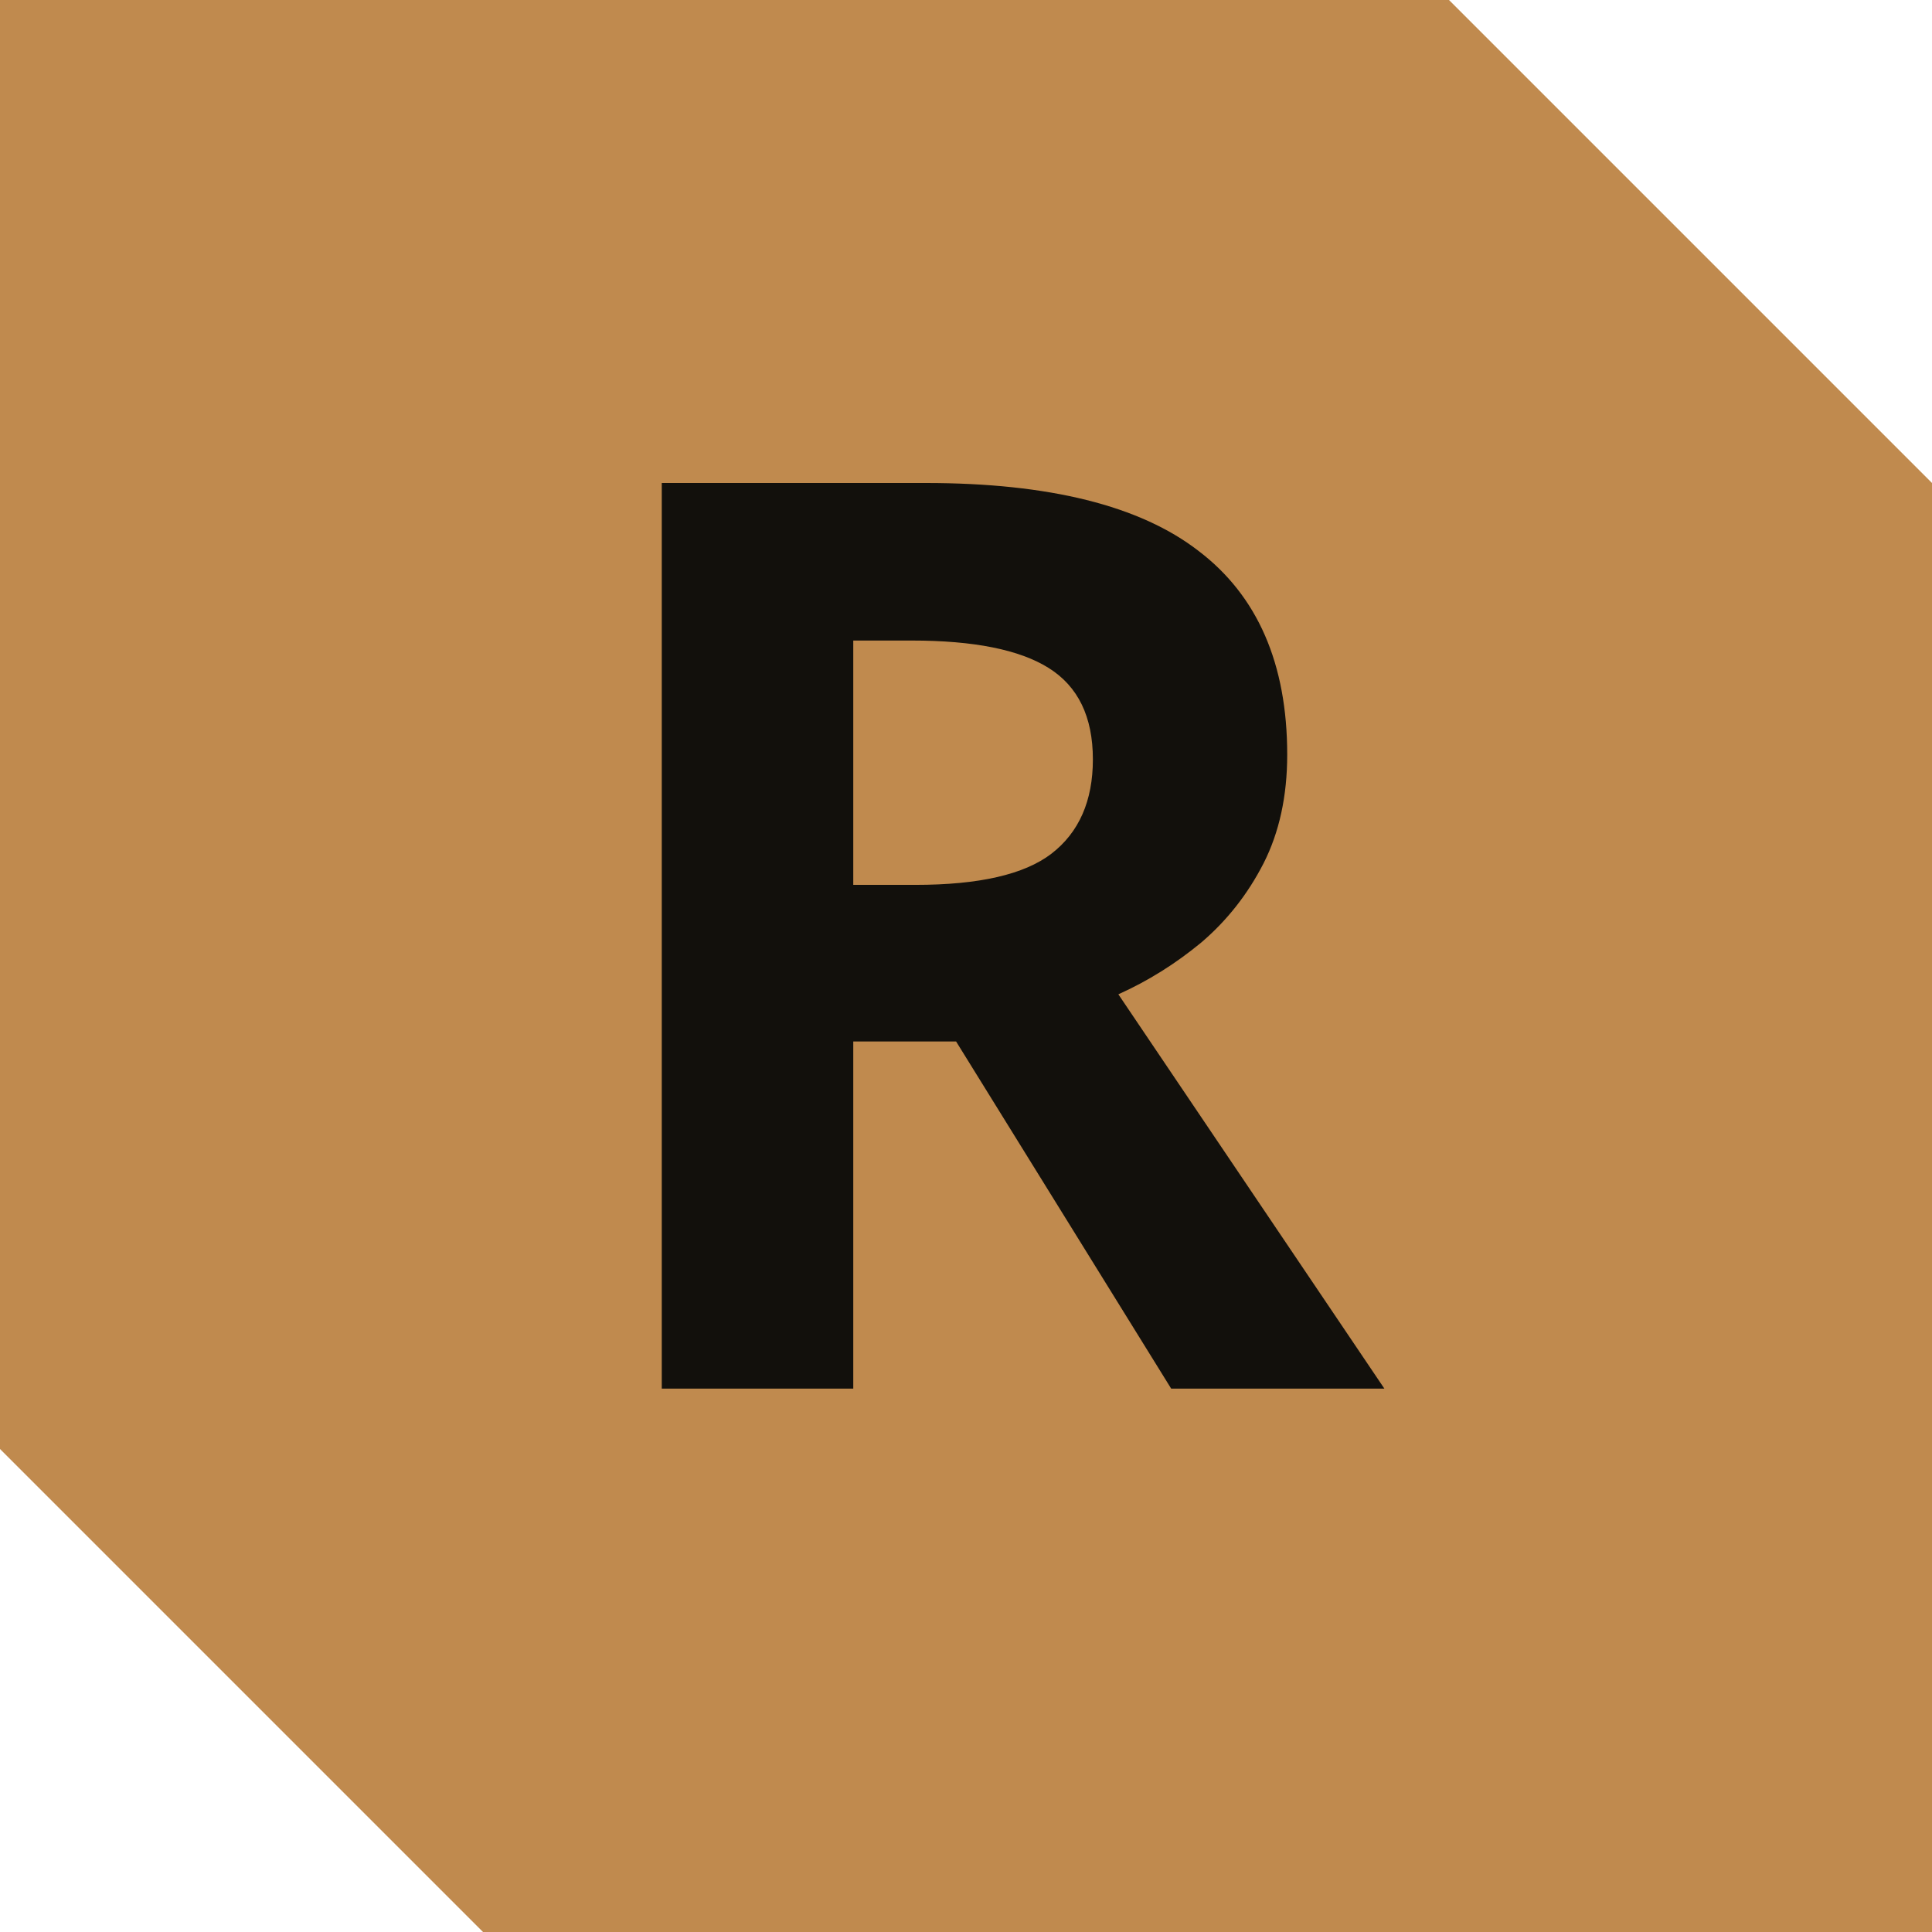
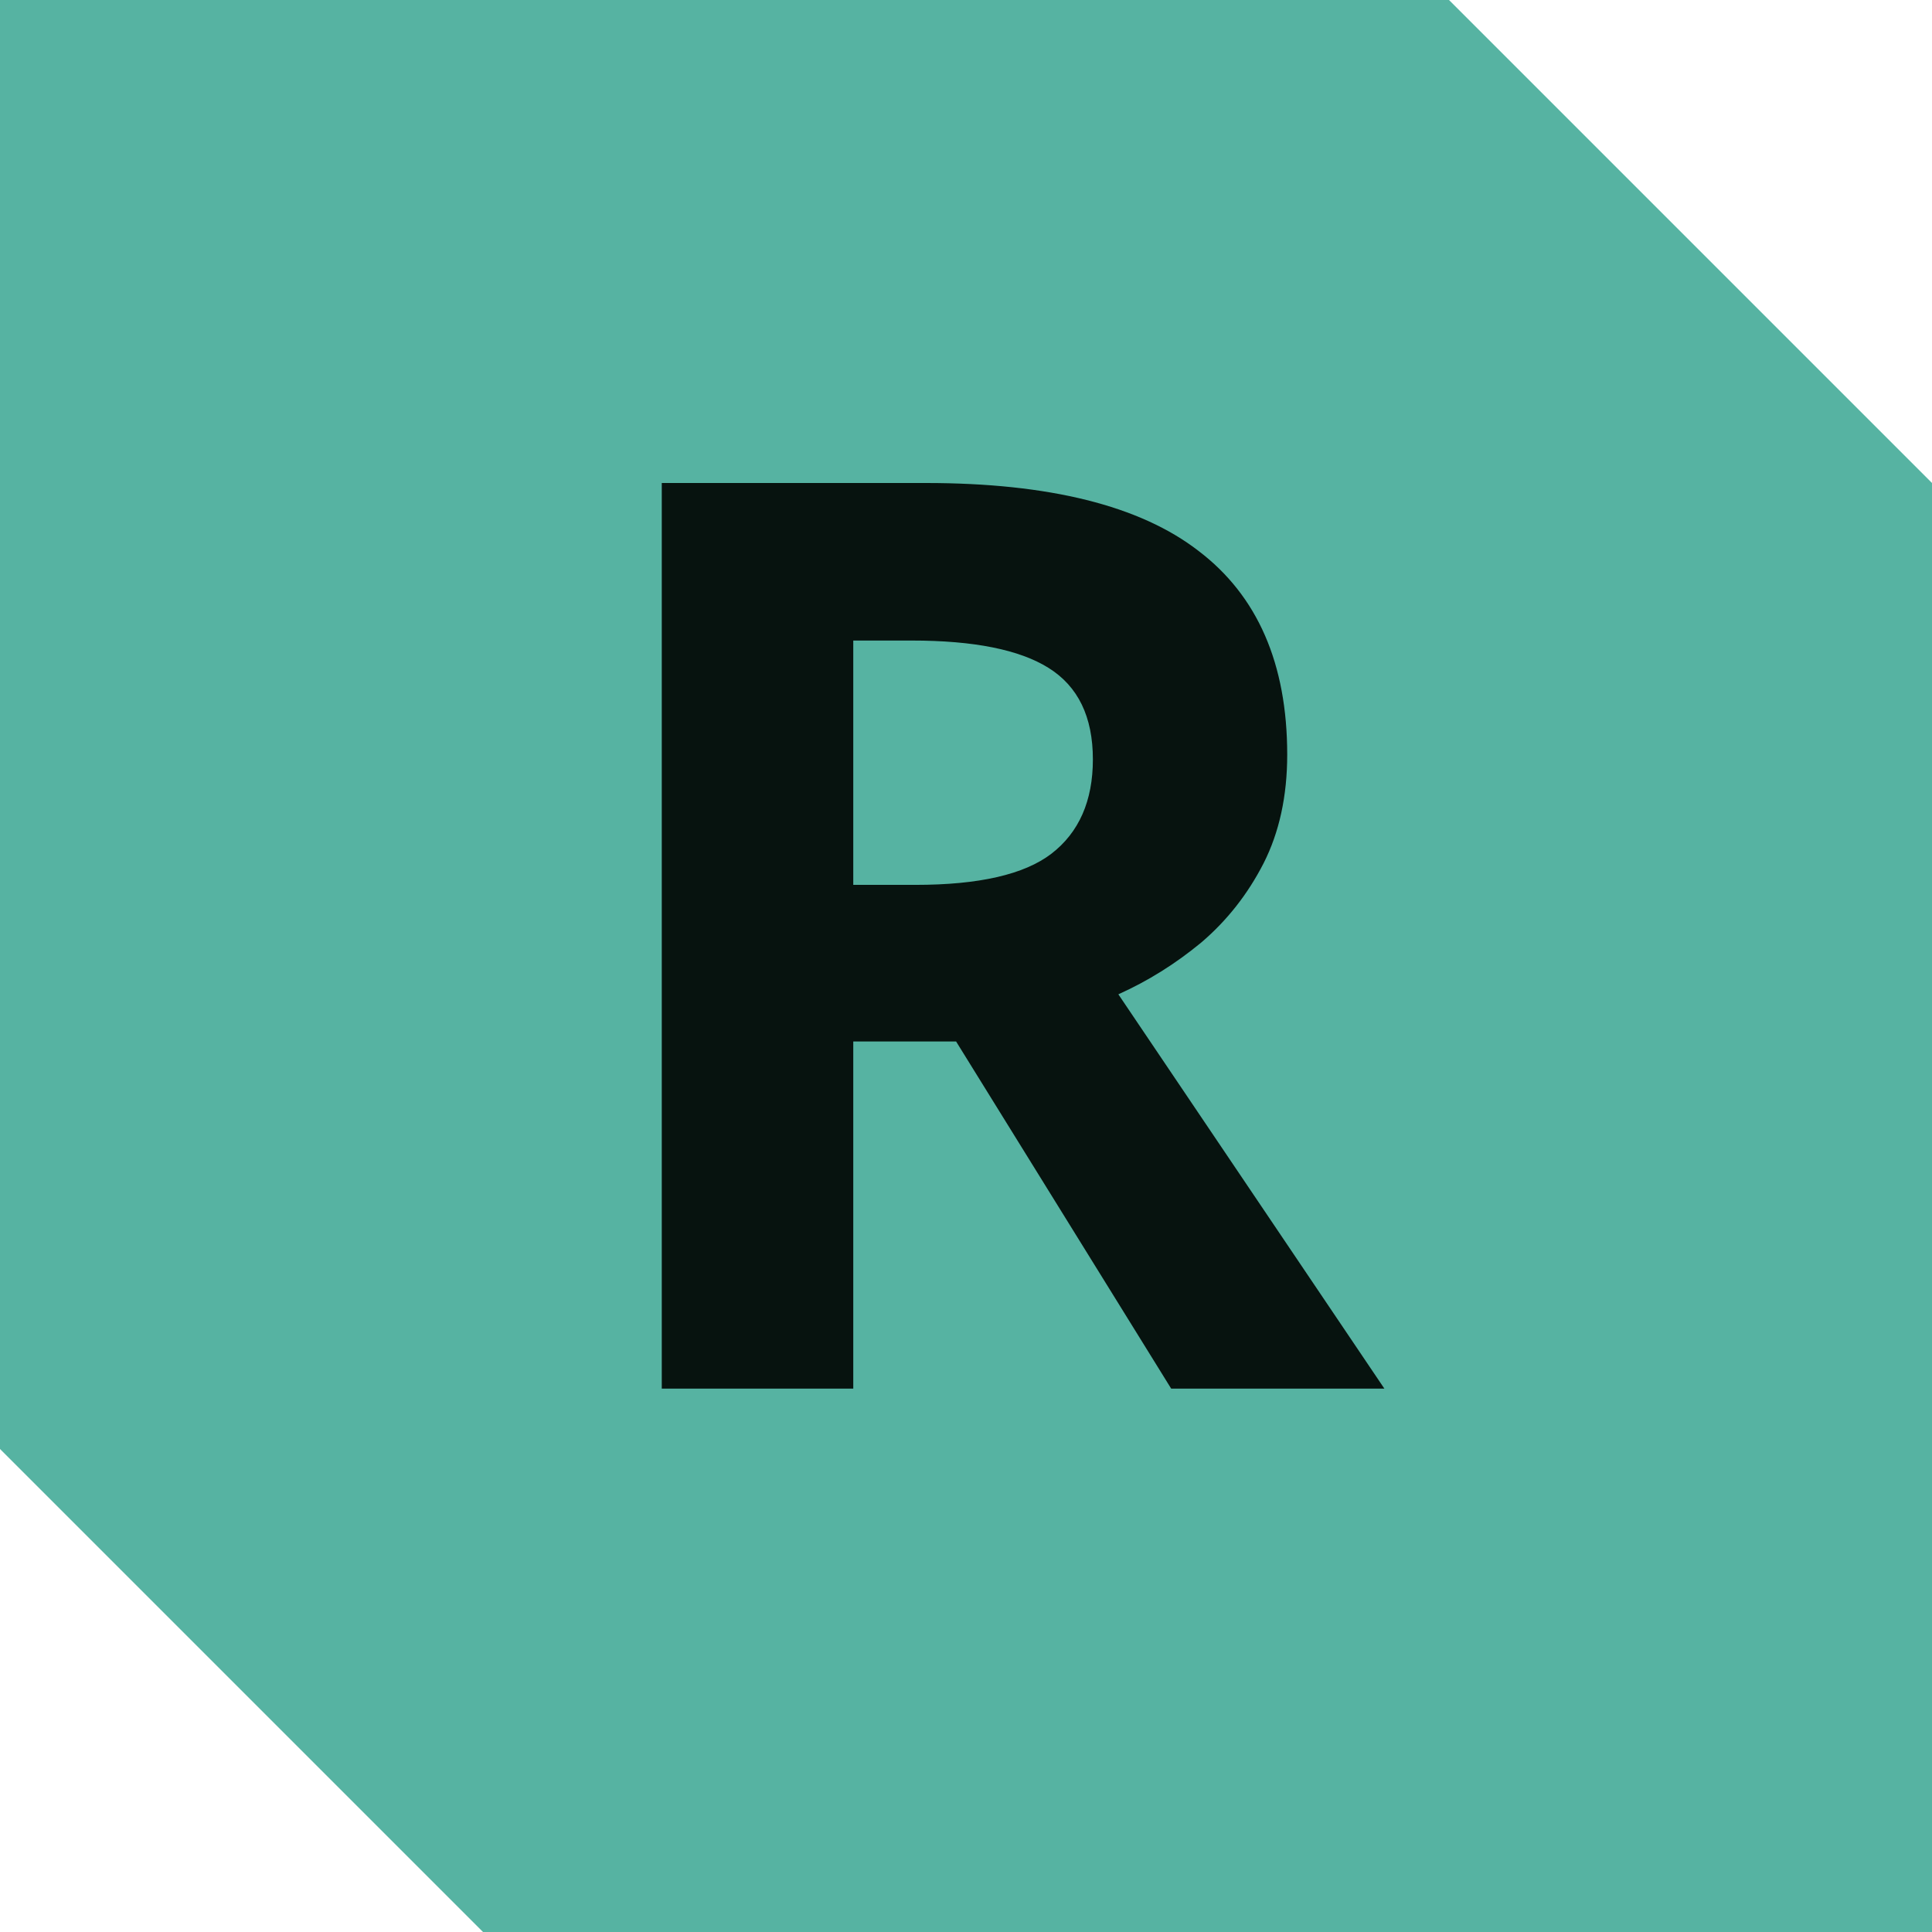
<svg xmlns="http://www.w3.org/2000/svg" width="32" height="32" viewBox="0 0 32 32">
-   <path d="M0 0 H24 L32 8 V32 H8 L0 24 Z" fill="#c08a4e" />
-   <text x="16" y="23" font-family="Barlow Condensed, Oswald, Impact, sans-serif" font-size="21" font-weight="800" fill="#12100c" text-anchor="middle">R</text>
+   <path d="M0 0 H24 L32 8 V32 H8 L0 24 Z" fill="#56B3A2" />
+   <text x="16" y="23" font-family="Barlow Condensed, Oswald, Impact, sans-serif" font-size="21" font-weight="800" fill="#07130F" text-anchor="middle">R</text>
</svg>
